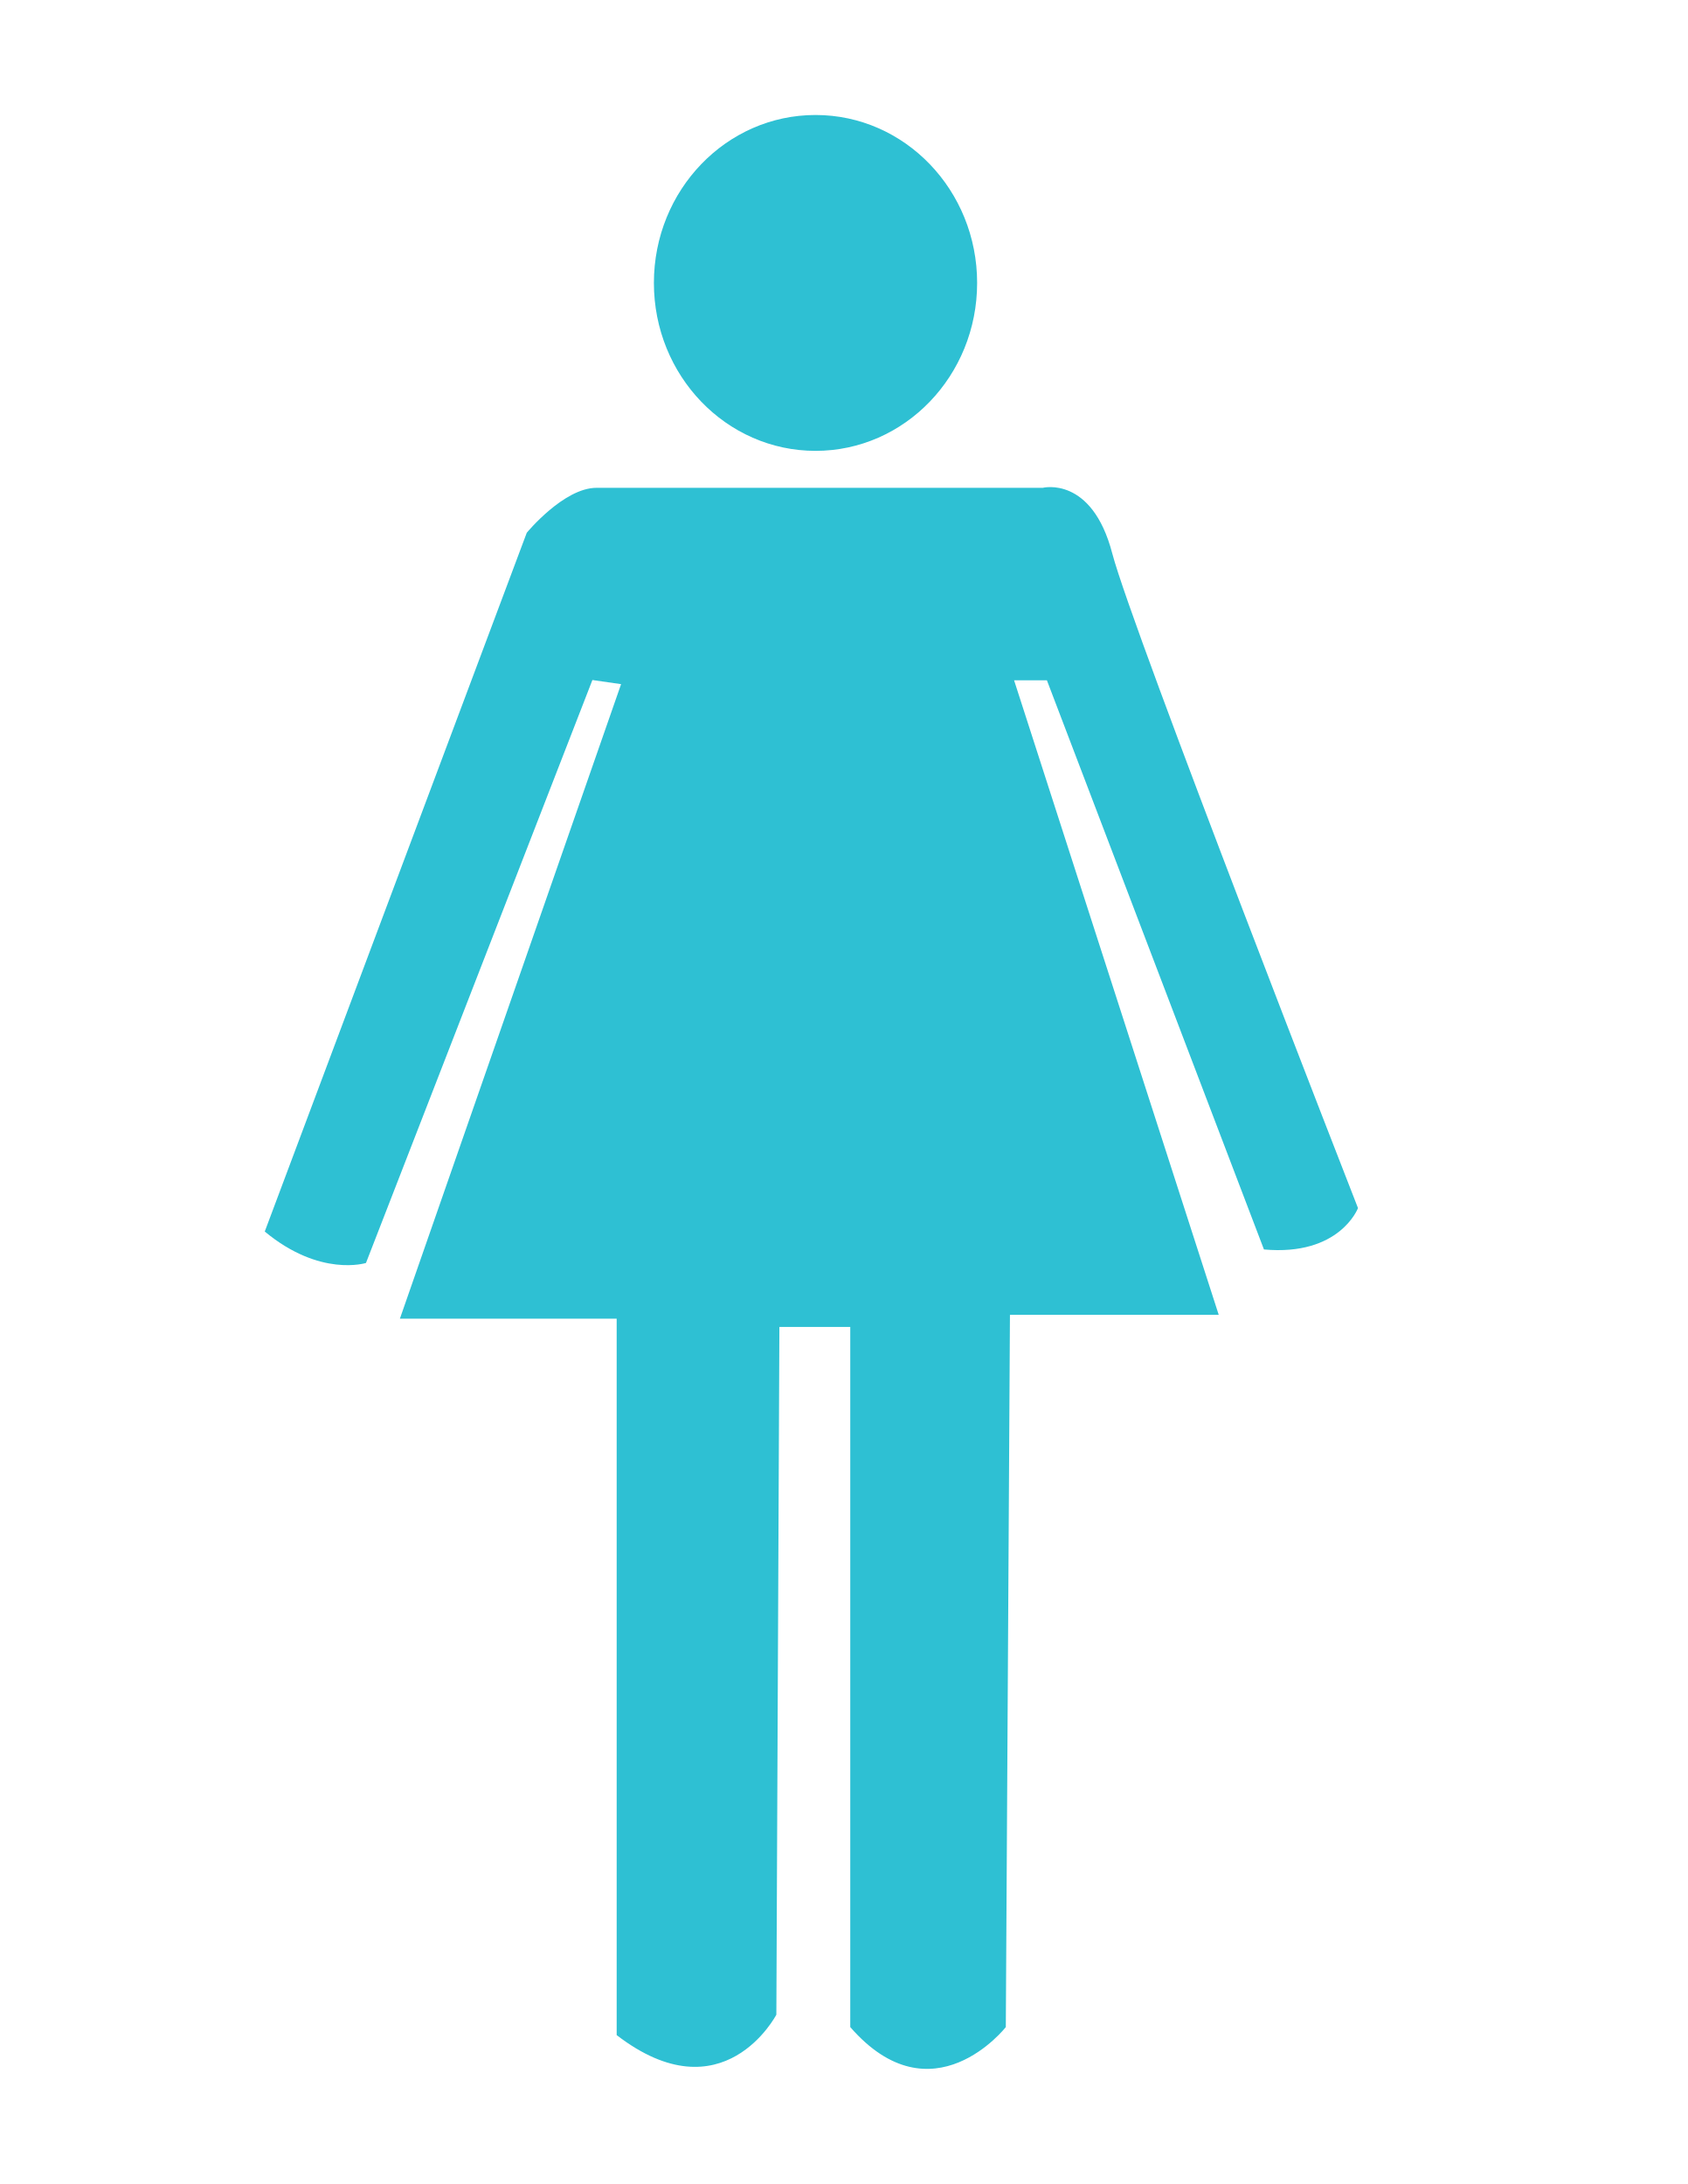
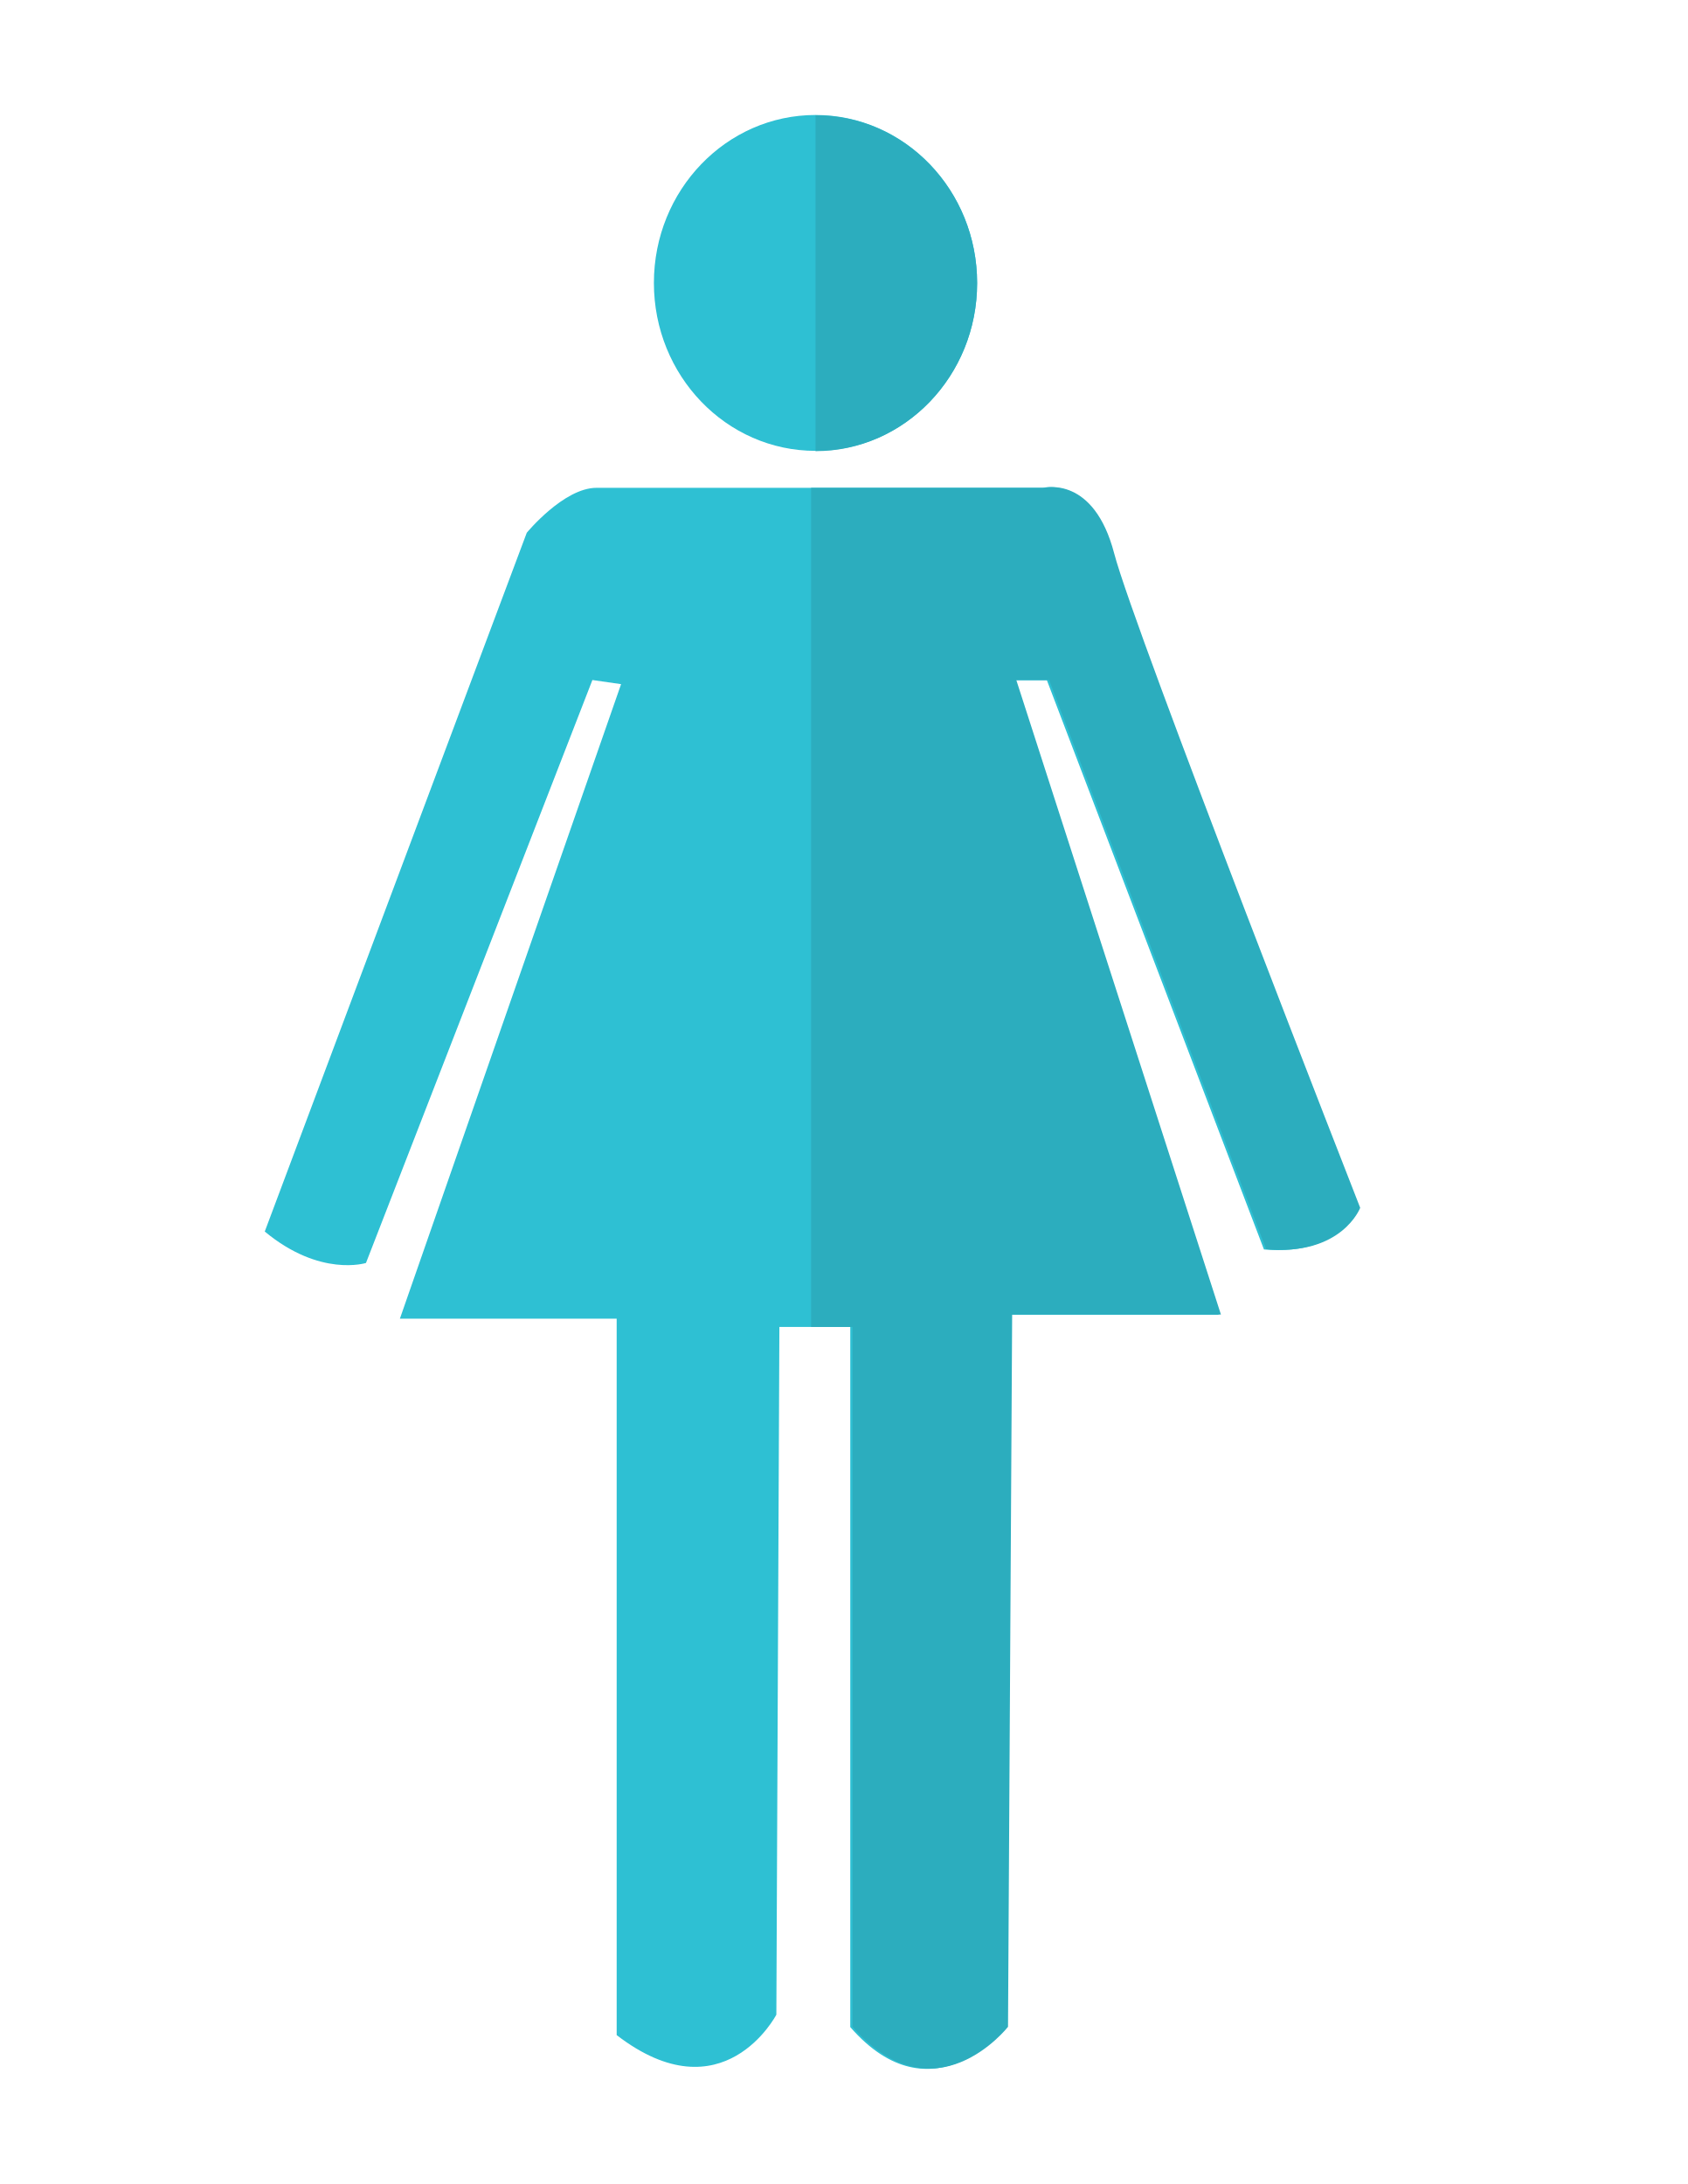
<svg xmlns="http://www.w3.org/2000/svg" version="1.1" id="Layer_1" x="0px" y="0px" viewBox="0 0 612 792" style="enable-background:new 0 0 612 792;" xml:space="preserve">
  <style type="text/css">
	.st0{fill:#2EC0D3;}
+ 	.st1{fill:#2CADBE;}
</style>
  <path class="st0" d="M216.3,176.9h161.8c0,0,17.8-4.5,25.2,23.8c7.4,28.2,89.1,237.4,89.1,237.4s-6.6,17.5-34.1,15l-78.7-206.4  h-11.9l74.2,230.1h-75.7l-1.5,258.3c0,0-26.7,34.1-56.4,0V481.2h-25.7l-1.1,249.4c0,0-19.3,37.1-57.9,7.4V478.2H145l80.2-230.1  l-10.4-1.5l-82.1,211.4c0,0-16.6,5.3-36.7-11.4L191,193.2C191,193.2,204.4,176.9,216.3,176.9z" />
  <ellipse class="st0" cx="295.7" cy="102.6" rx="58.6" ry="60.9" />
+   <path class="st1" d="M1504.4,143.6" />
+   <path class="st1" d="M307.7,176.9h71.1c0,0,17.8-4.5,25.2,23.8S493.2,438,493.2,438s-6.6,17.5-34.1,15l-78.7-206.4h-11.9l74.2,230.1  H367l-1.5,258.3c0,0-26.7,34.1-56.4,0V481.2H301h-6.9V176.9H307.7z" />
+   <path class="st1" d="M295.7,41.8c32.4,0,58.6,27.3,58.6,60.9s-26.3,60.9-58.6,60.9" />
</svg>
